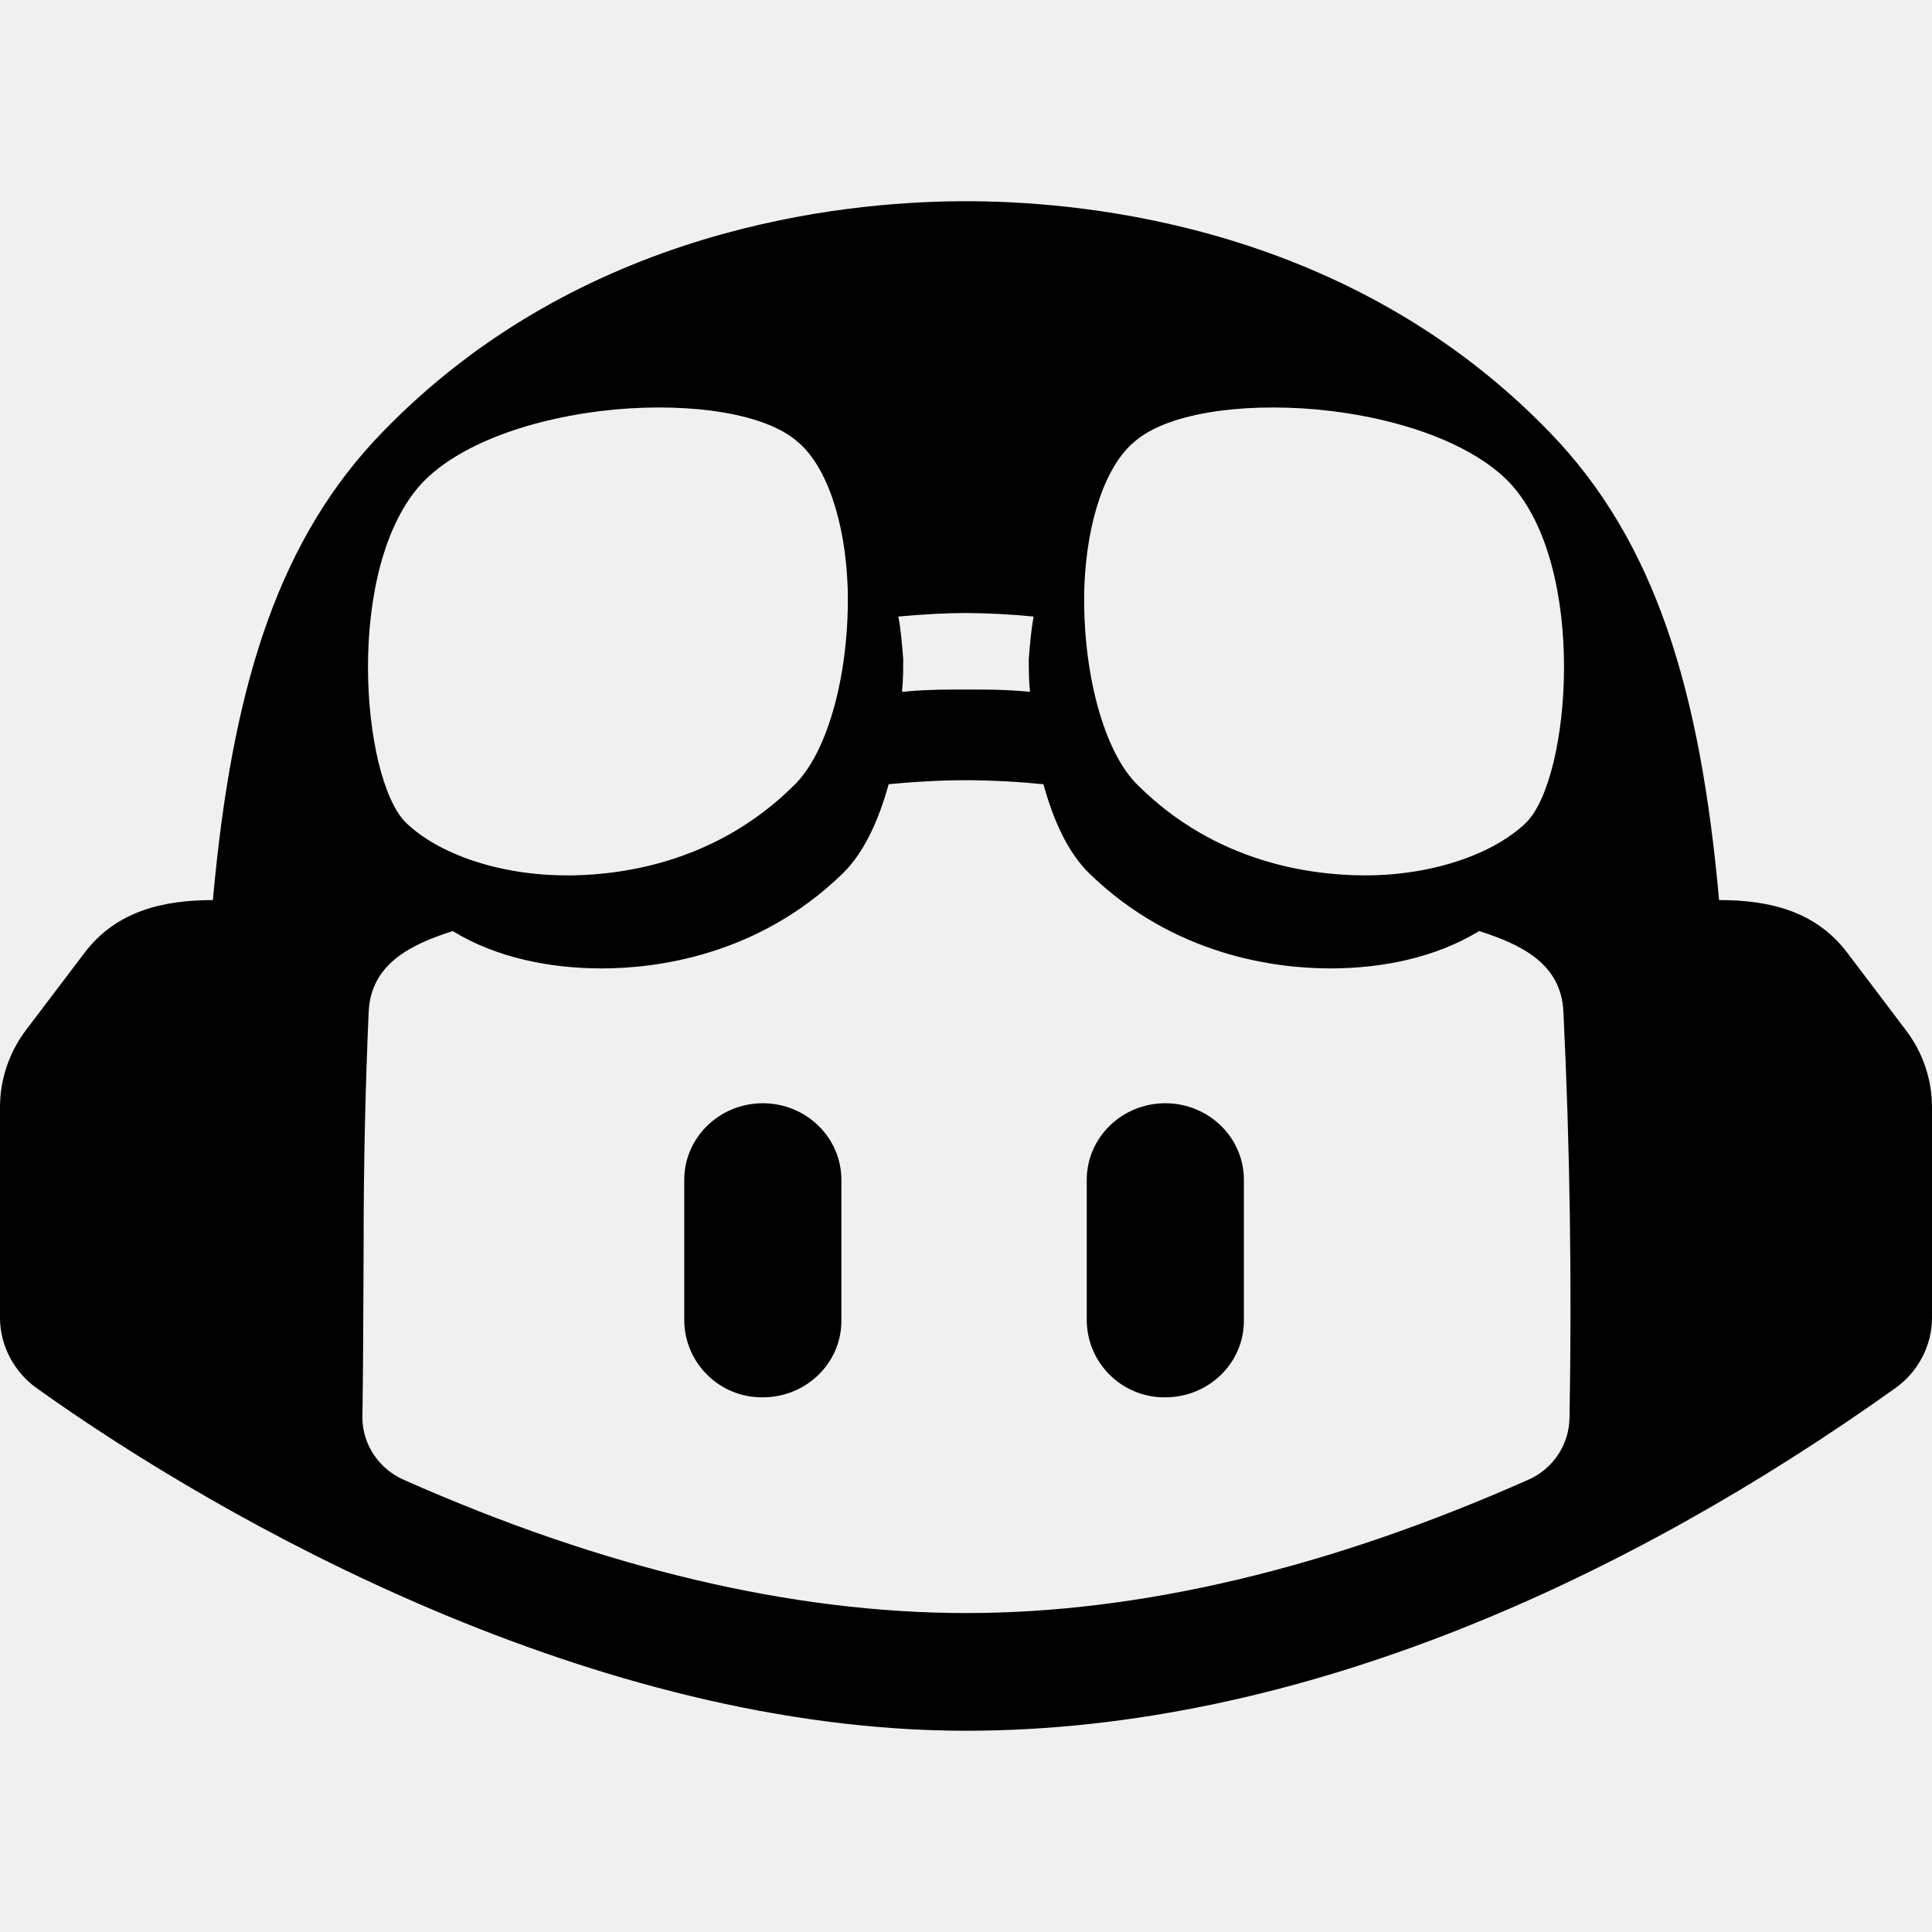
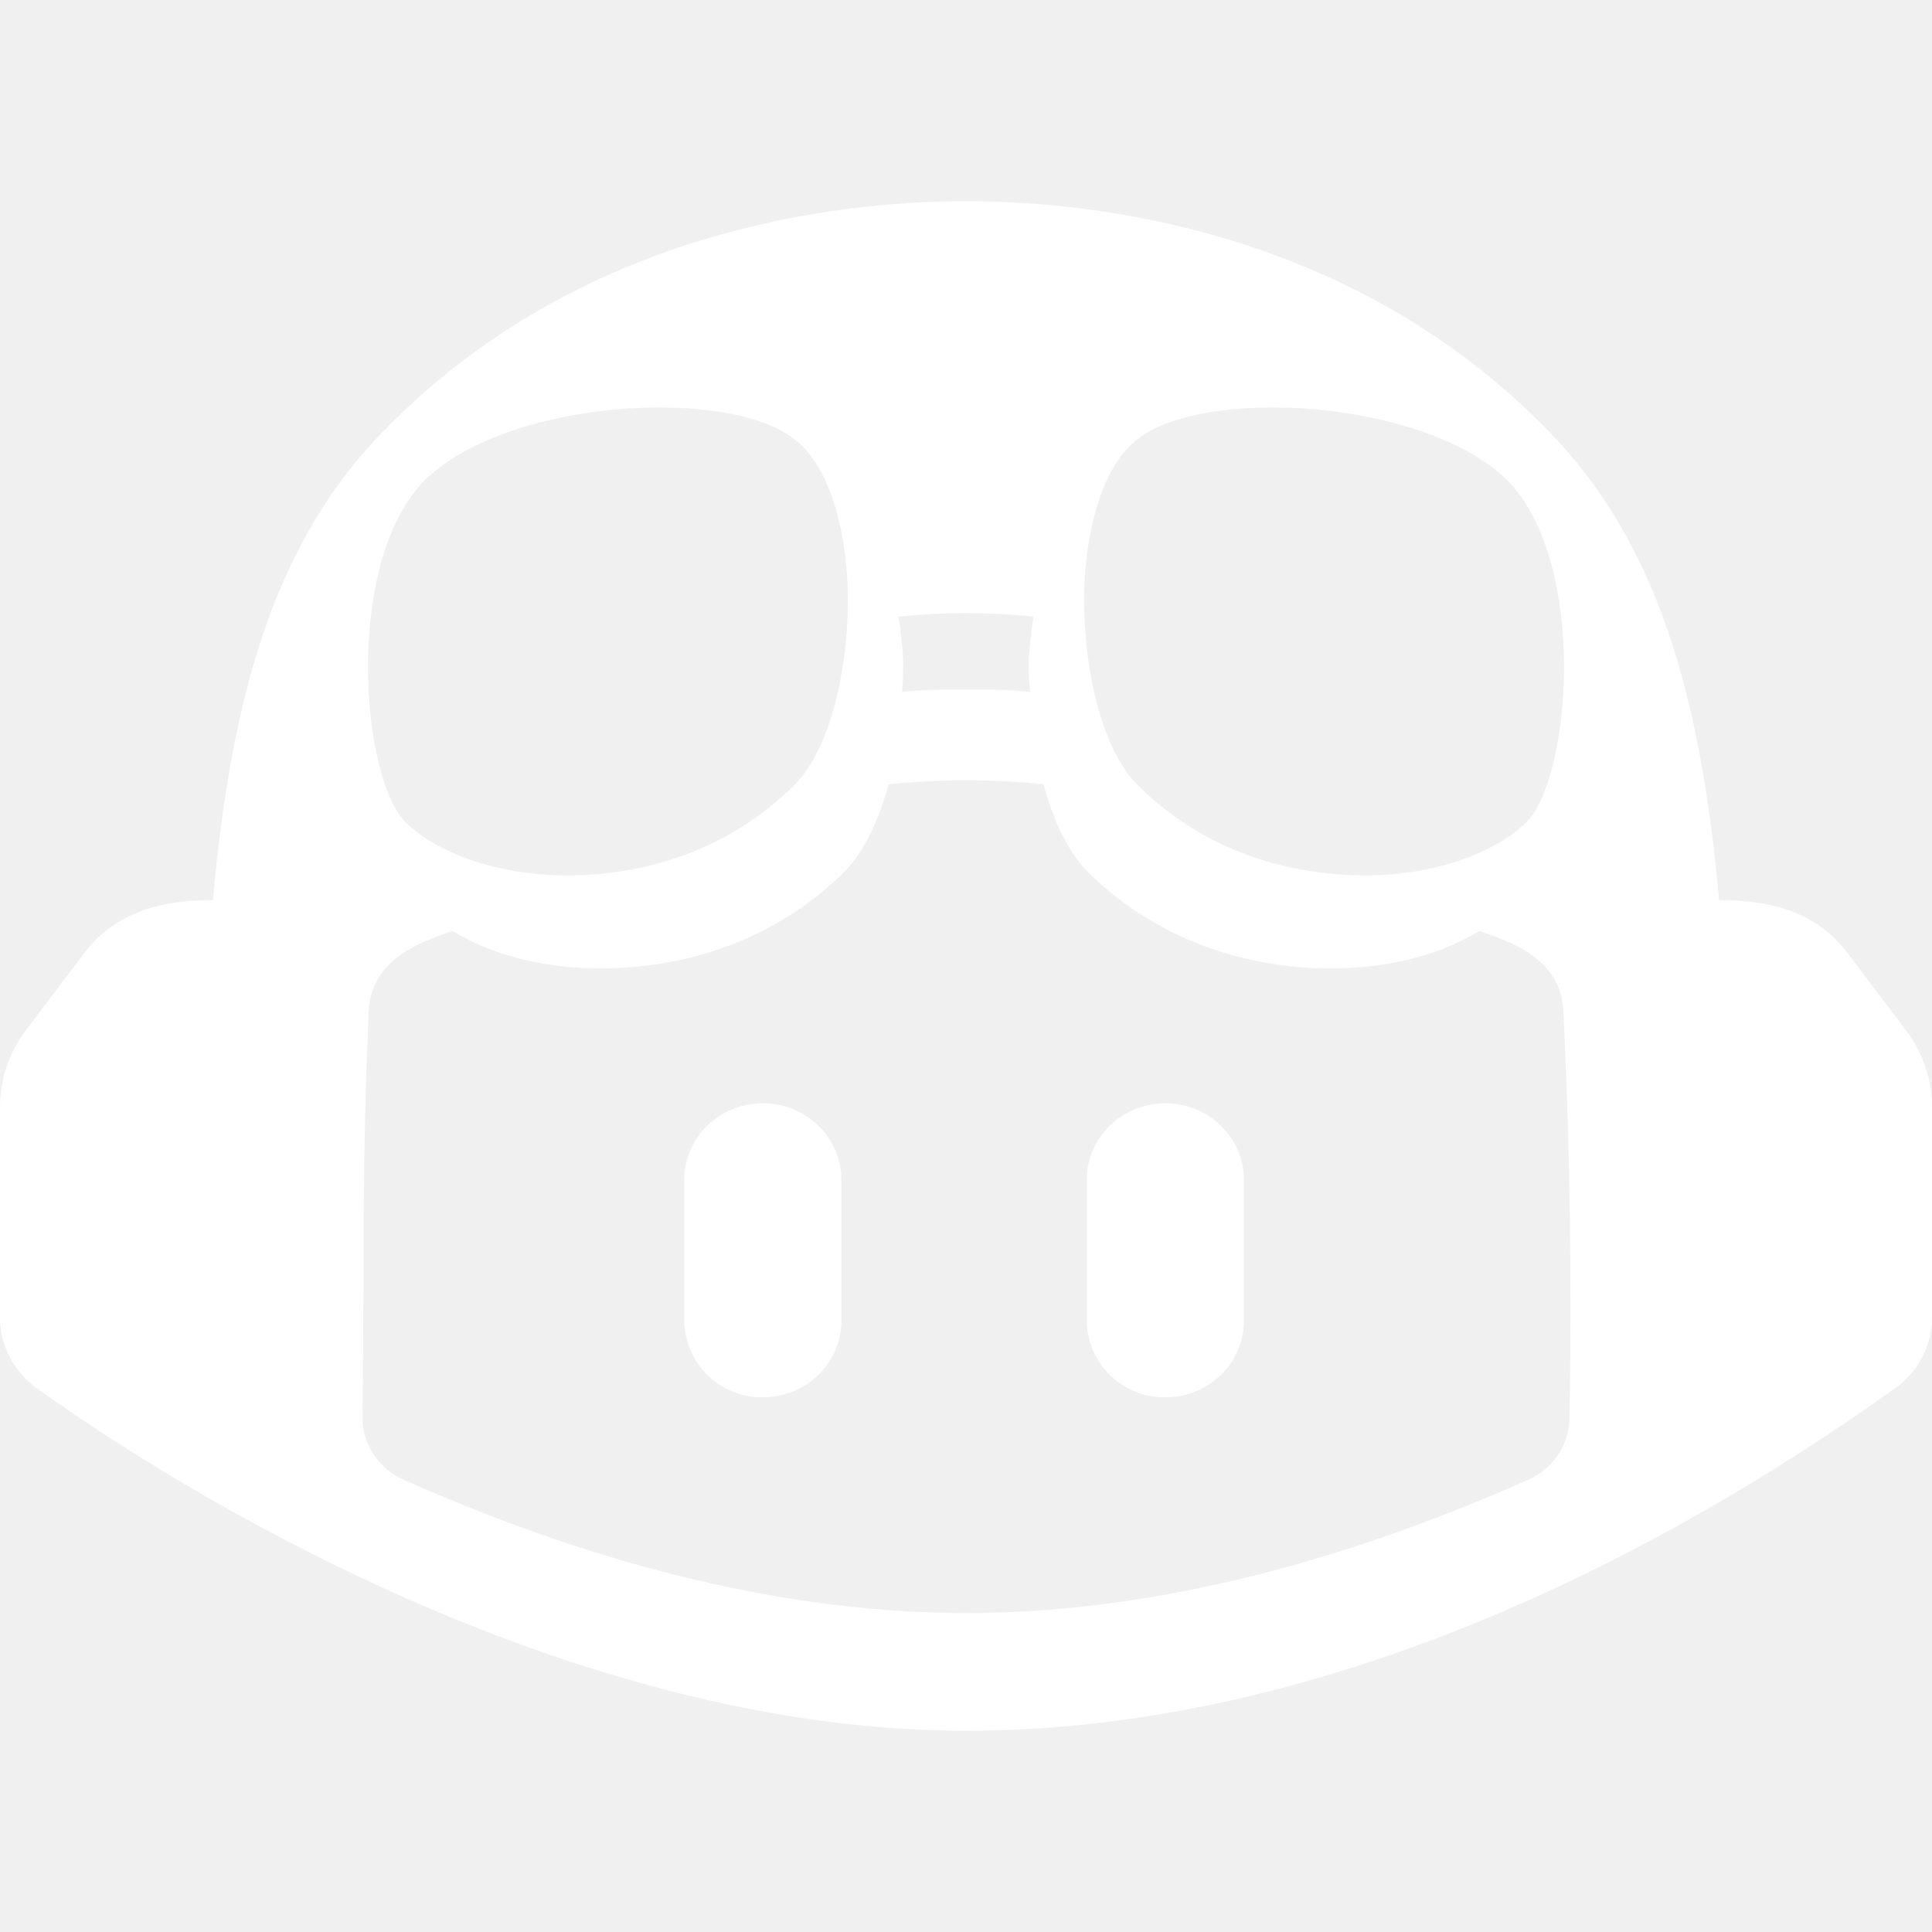
- <svg xmlns="http://www.w3.org/2000/svg" fill="currentColor" fill-rule="evenodd" height="1em" style="flex:none;line-height:1" viewBox="0 0 24 24" width="1em">
+ <svg xmlns="http://www.w3.org/2000/svg" fill="white" fill-rule="evenodd" height="1em" style="flex:none;line-height:1" viewBox="0 0 24 24" width="1em">
  <path d="M19.245 5.364c1.322 1.36 1.877 3.216 2.11 5.817.622 0 1.2.135 1.592.654l.73.964c.21.278.323.61.323.955v2.62c0 .339-.173.669-.453.868C20.239 19.602 16.157 21.5 12 21.5c-4.6 0-9.205-2.583-11.547-4.258-.28-.2-.452-.53-.453-.868v-2.62c0-.345.113-.679.321-.956l.73-.963c.392-.517.974-.654 1.593-.654l.029-.297c.25-2.446.81-4.213 2.082-5.52 2.461-2.54 5.71-2.851 7.146-2.864h.198c1.436.013 4.685.323 7.146 2.864zm-7.244 4.328c-.284 0-.613.016-.962.05-.123.447-.305.85-.57 1.108-1.05 1.023-2.316 1.18-2.994 1.18-.638 0-1.306-.13-1.851-.464-.516.165-1.012.403-1.044.996a65.882 65.882 0 00-.063 2.884l-.002.48c-.002.563-.005 1.126-.013 1.69.002.326.204.63.51.765 2.482 1.102 4.83 1.657 6.99 1.657 2.156 0 4.504-.555 6.985-1.657a.854.854 0 00.51-.766c.03-1.682.006-3.372-.076-5.053-.031-.596-.528-.83-1.046-.996-.546.333-1.212.464-1.85.464-.677 0-1.942-.157-2.993-1.18-.266-.258-.447-.661-.57-1.108-.32-.032-.64-.049-.96-.05zm-2.525 4.013c.539 0 .976.426.976.95v1.753c0 .525-.437.95-.976.95a.964.964 0 01-.976-.95v-1.752c0-.525.437-.951.976-.951zm5 0c.539 0 .976.426.976.95v1.753c0 .525-.437.95-.976.95a.964.964 0 01-.976-.95v-1.752c0-.525.437-.951.976-.951zM7.635 5.087c-1.05.102-1.935.438-2.385.906-.975 1.037-.765 3.668-.21 4.224.405.394 1.17.657 1.995.657h.09c.649-.013 1.785-.176 2.73-1.11.435-.41.705-1.433.675-2.47-.03-.834-.27-1.52-.63-1.813-.39-.336-1.275-.482-2.265-.394zm6.465.394c-.36.292-.6.98-.63 1.813-.03 1.037.24 2.06.675 2.47.968.957 2.136 1.104 2.776 1.11h.044c.825 0 1.59-.263 1.995-.657.555-.556.765-3.187-.21-4.224-.45-.468-1.335-.804-2.385-.906-.99-.088-1.875.058-2.265.394zM12 7.615c-.24 0-.525.015-.84.044.03.16.045.336.06.526l-.001.159a2.94 2.94 0 01-.014.25c.225-.022.425-.027.612-.028h.366c.187 0 .387.006.612.028-.015-.146-.015-.277-.015-.409.015-.19.03-.365.06-.526a9.29 9.29 0 00-.84-.044z" />
</svg>
